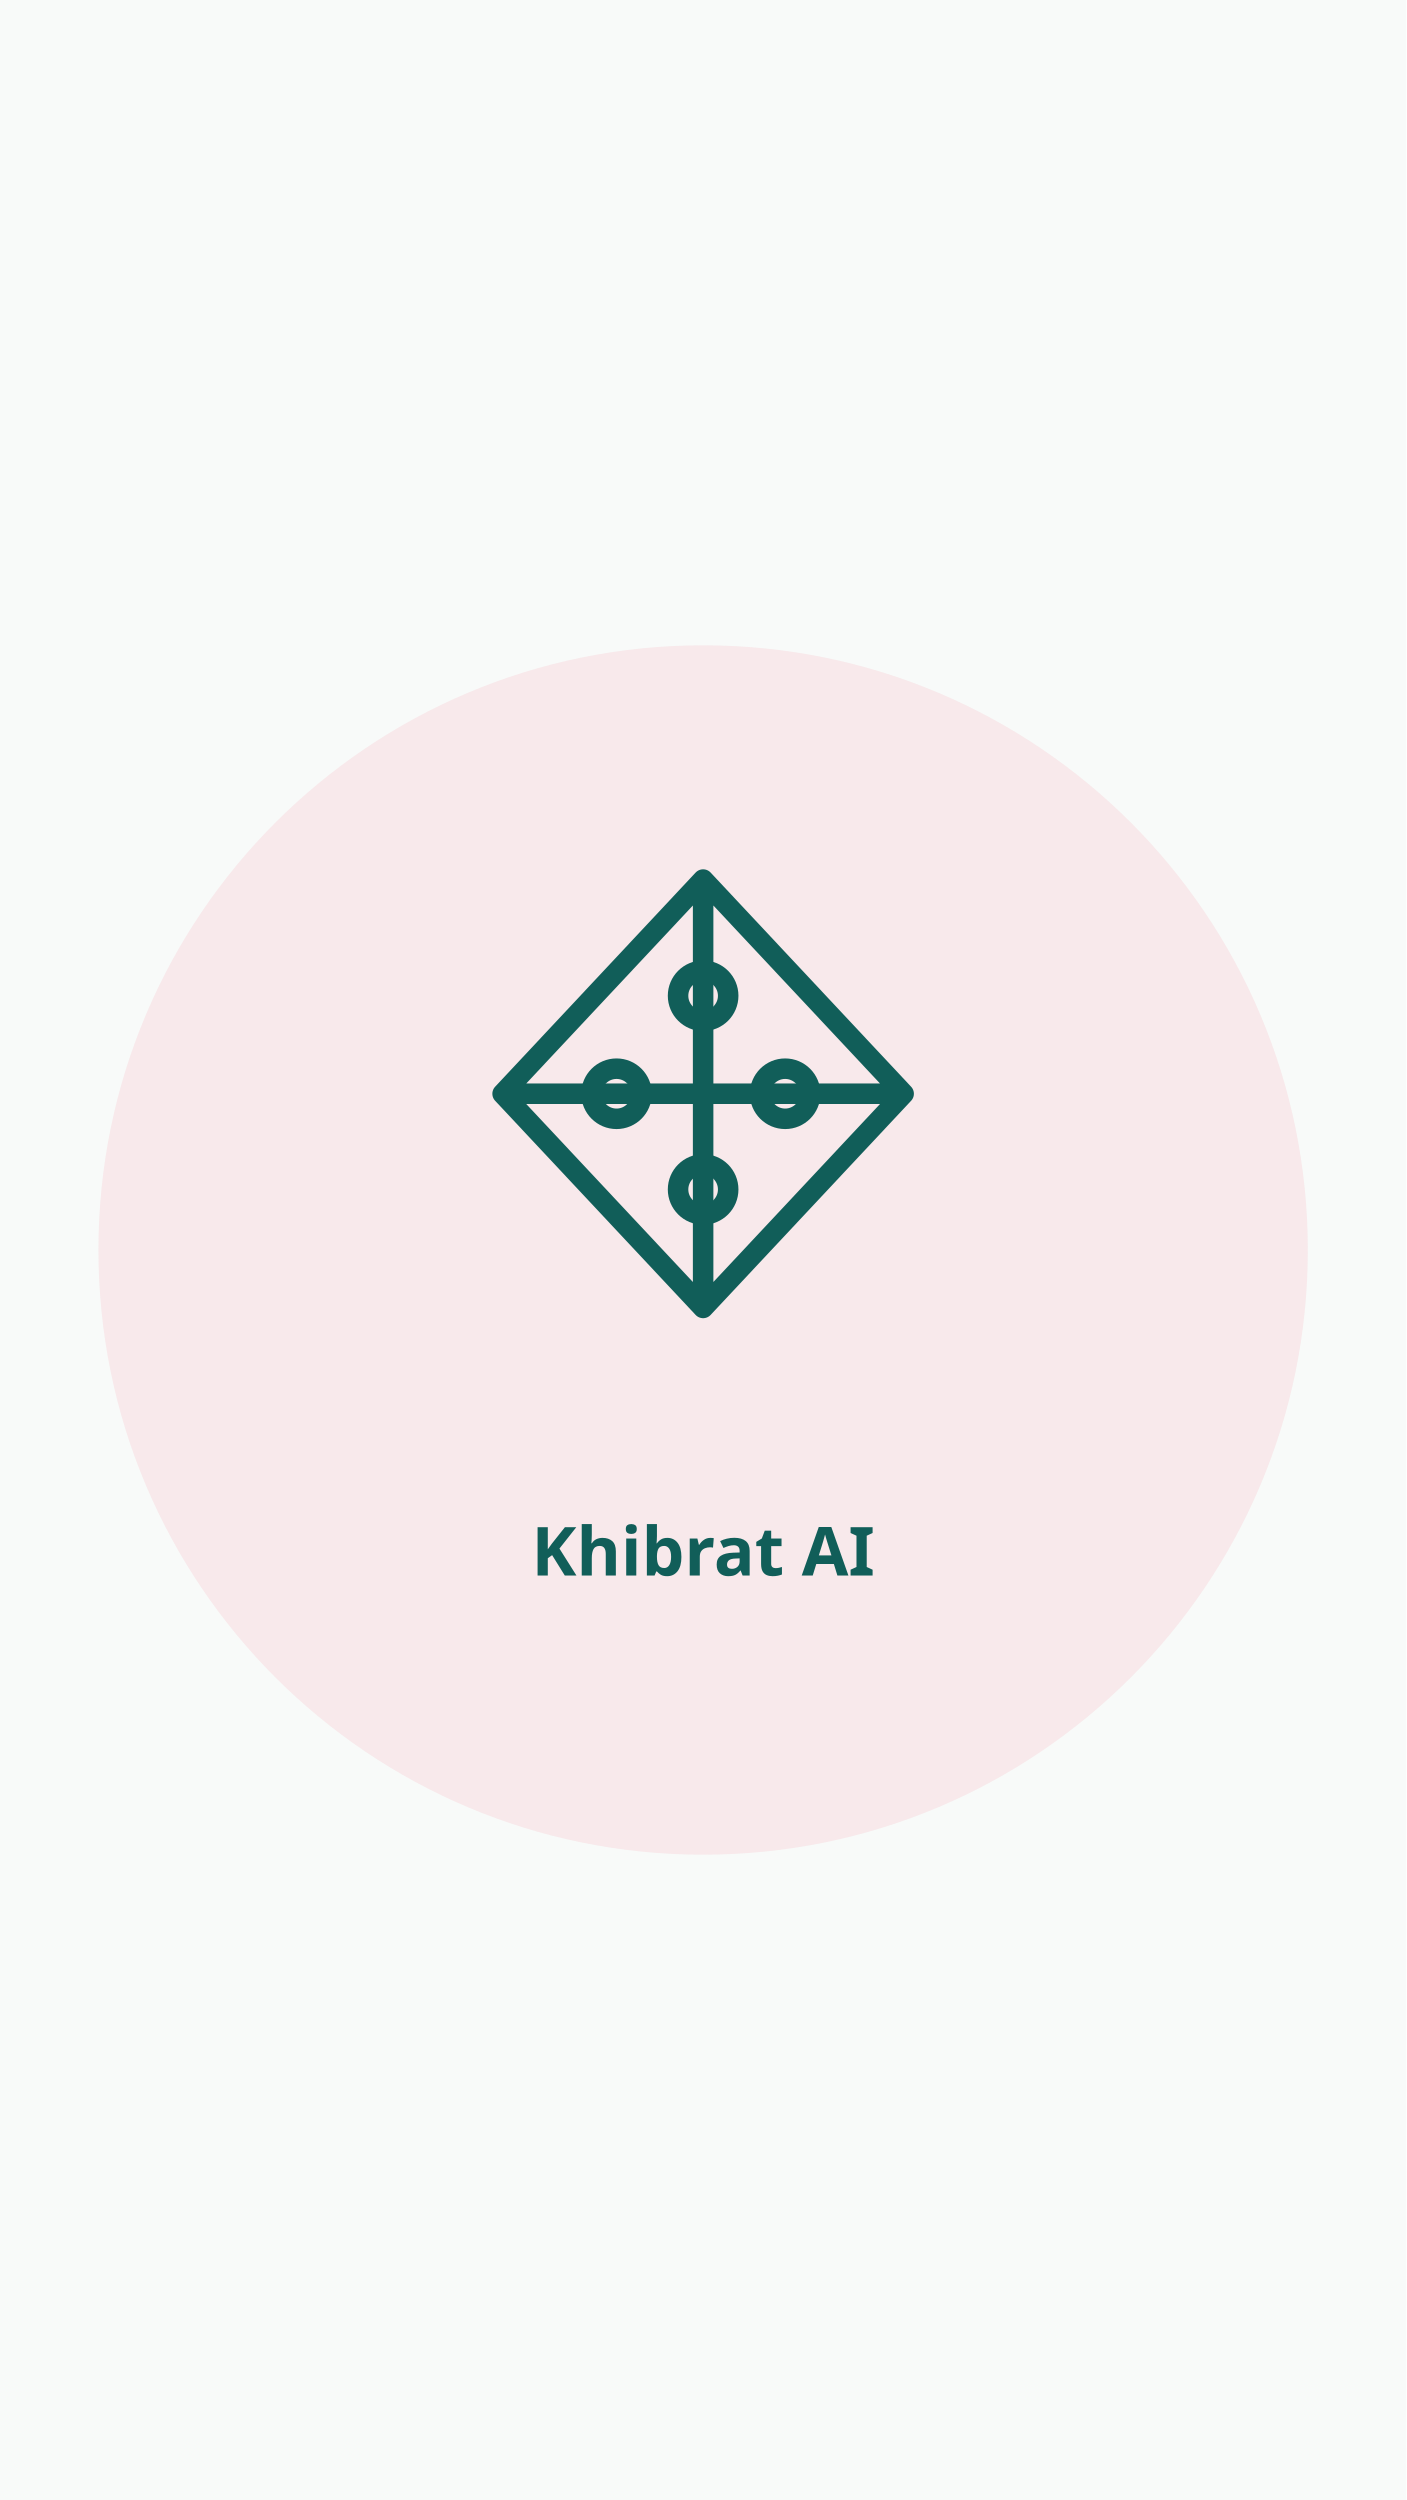
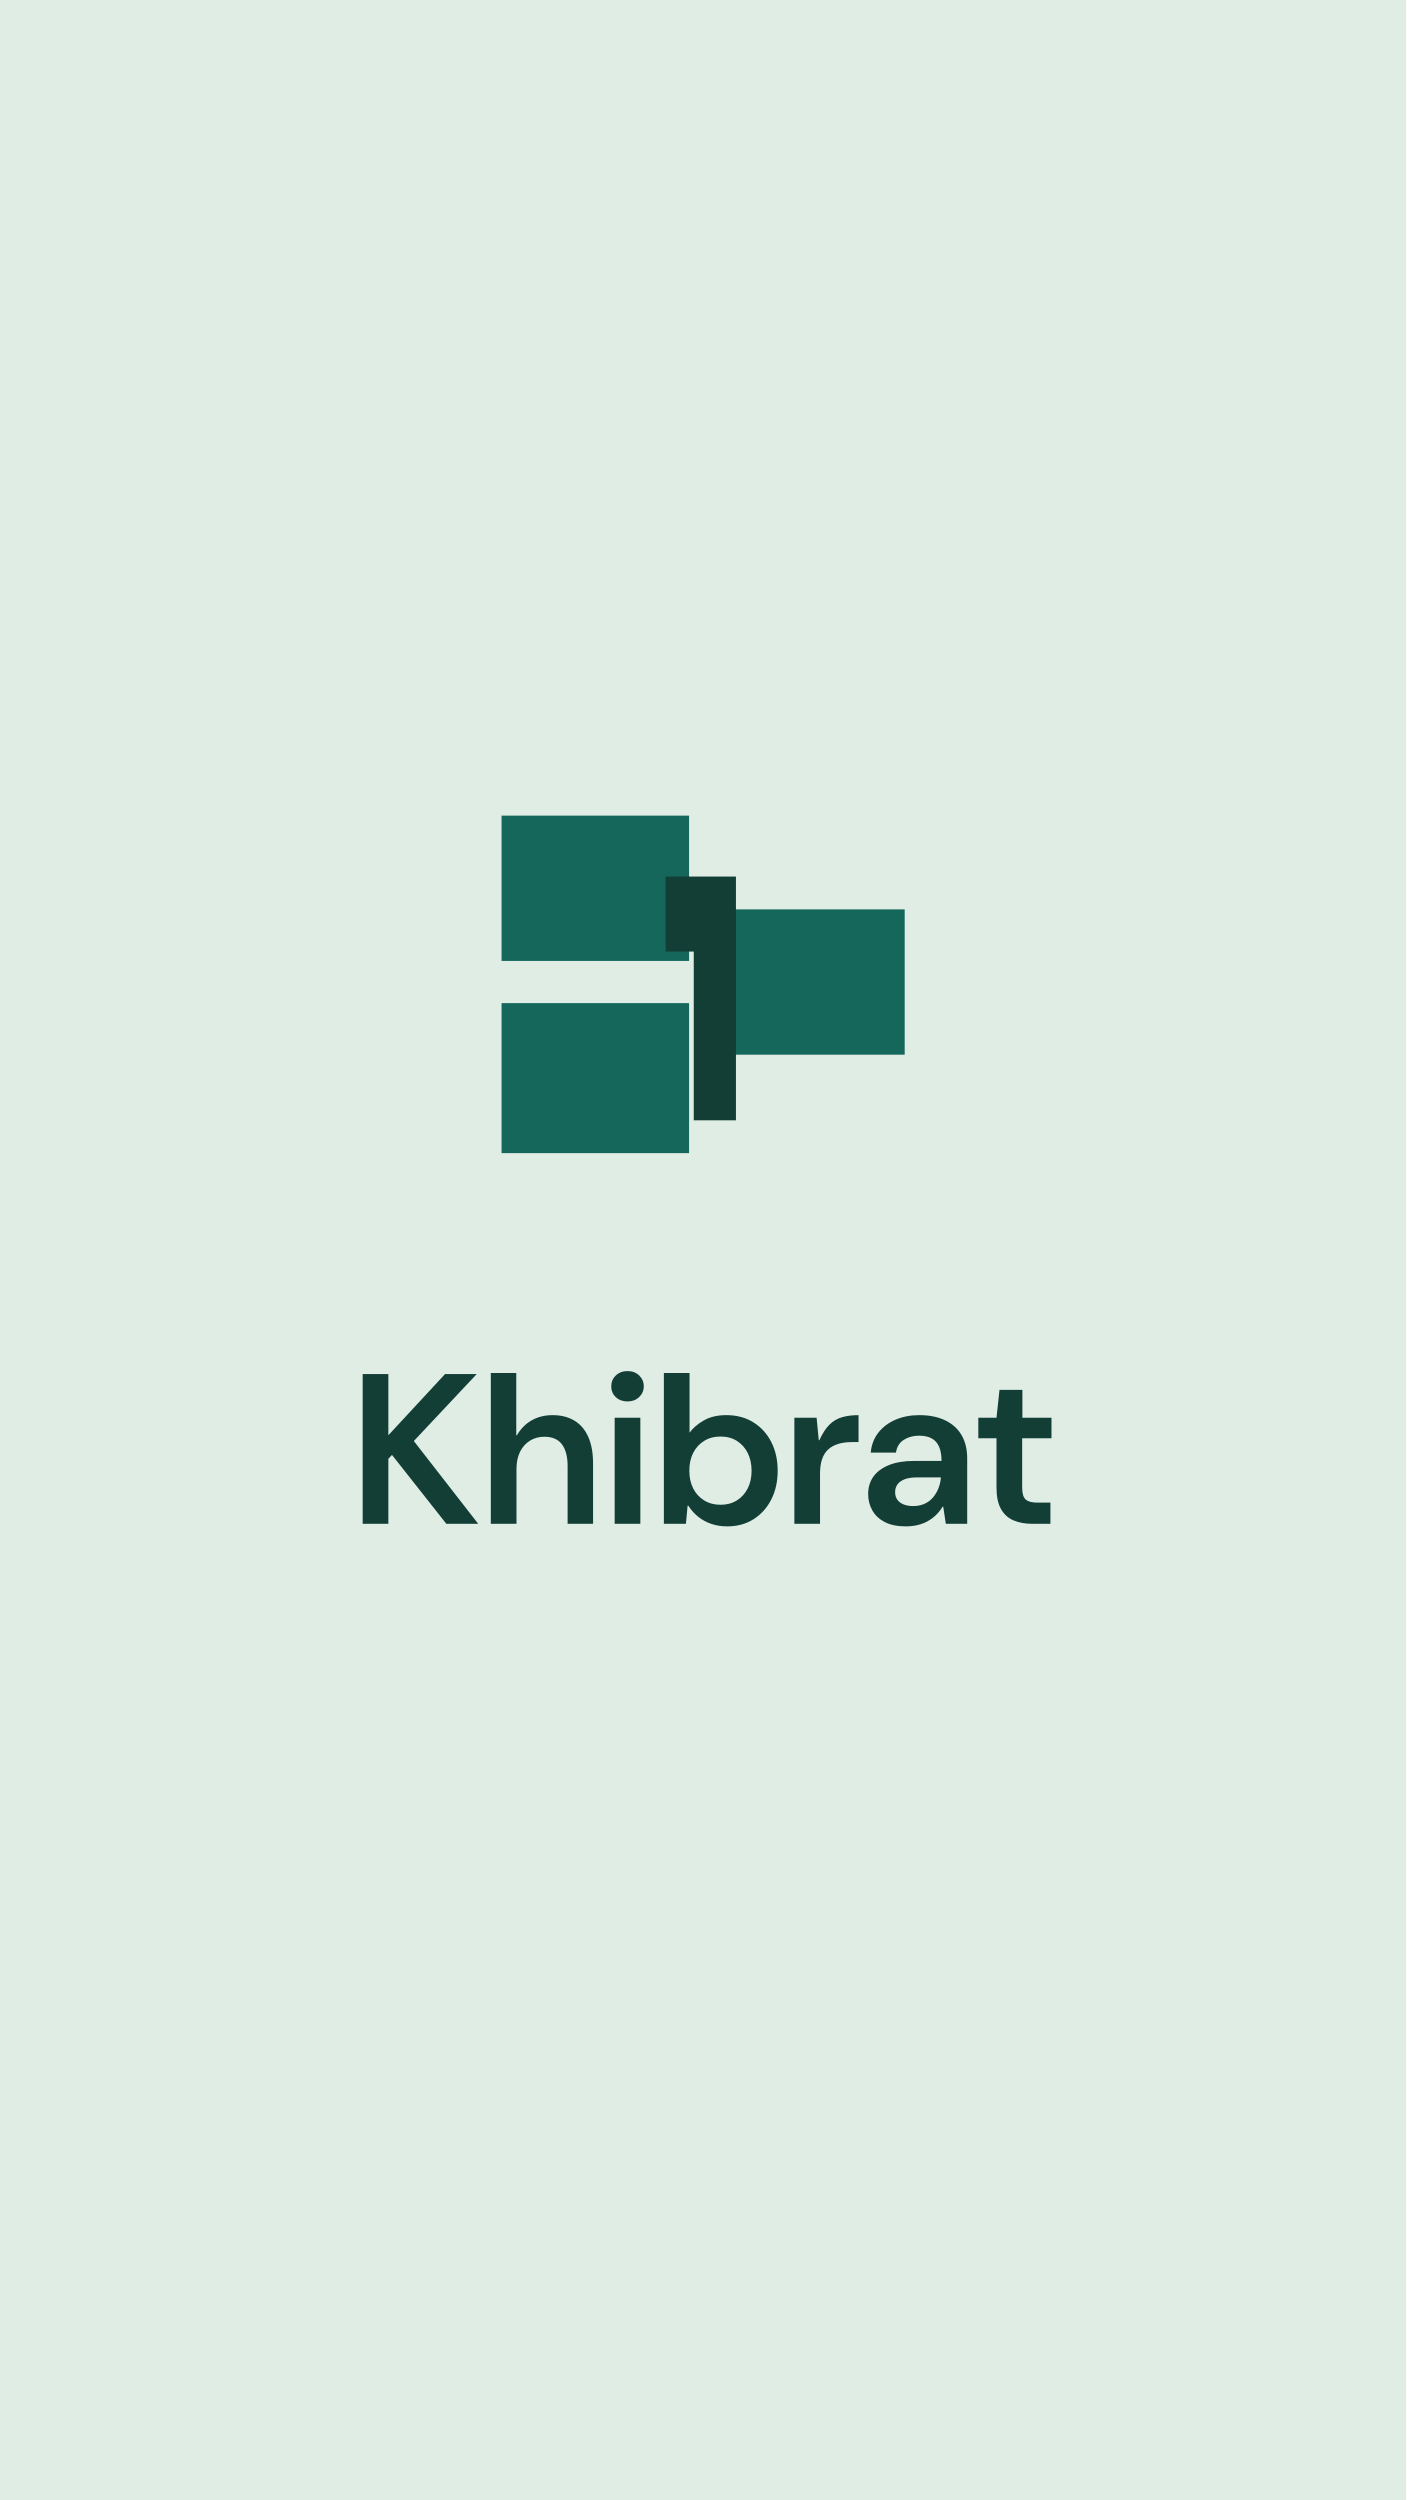
- <svg xmlns="http://www.w3.org/2000/svg" width="1080" height="1920" viewBox="0 0 1080 1920">
-   <rect width="1080" height="1920" fill="#F8FAF9" />
-   <circle cx="540.0" cy="960.0" r="464.4" fill="#F43F5E" opacity=".09" />
-   <svg x="220.0" y="520.0" width="640" height="640" viewBox="0 0 256 256">
-     <g fill="none" stroke="#115E59" stroke-width="9" stroke-linecap="round" stroke-linejoin="round" transform="translate(38.4 38.4) scale(.7)">
-       <path d="m128 34 88 94-88 94-88-94Zm0 0v188M40 128h176" />
-       <circle cx="90" cy="128" r="11" />
-       <circle cx="164" cy="128" r="11" />
-       <circle cx="128" cy="85" r="11" />
-       <circle cx="128" cy="170" r="11" />
+ <svg xmlns="http://www.w3.org/2000/svg" width="1080" height="1920">
+   <rect width="1080" height="1920" fill="#DFEDE5" />
+   <svg x="360.0" y="576.0" width="360" height="360" viewBox="0 0 100 100">
+     <path d="M7 14h40v31H7zm46 20h40v31H53ZM7 54h40v32H7Z" fill="#16675B" />
+     <path d="M42 27h15v52h-9V43h-6Z" fill="#123E36" />
+   </svg>
+   <svg x="129.6" y="1006.0" width="820.8" height="230" viewBox="0 0 3285 1400.0">
+     <g transform="translate(0 1000) scale(1 -1)" fill="#123E36">
+       <path transform="translate(0 0)" d="M51 0V700H171V414L436 700H584L290 387L591 0H442L188 322L171 304V0Z" />
+       <path transform="translate(600 0)" d="M50 0V705H169V414H172Q199 460 241.5 484.0Q284 508 339 508Q398 508 440.5 482.5Q483 457 505.5 406.5Q528 356 528 282V0H409V270Q409 336 382.5 371.5Q356 407 300 407Q263 407 233.5 389.0Q204 371 187.0 337.5Q170 304 170 256V0Z" />
+       <path transform="translate(1169 0)" d="M60 0V496H180V0ZM120 572Q87 572 65.5 592.0Q44 612 44 643Q44 673 65.5 693.5Q87 714 120 714Q153 714 174.5 693.5Q196 673 196 643Q196 613 174.5 592.5Q153 572 120 572Z" />
+       <path transform="translate(1409 0)" d="M346 -12Q306 -12 272.0 -0.5Q238 11 211.0 32.5Q184 54 164 85H161L153 0H50V705H170V426Q194 459 237.0 483.5Q280 508 342 508Q415 508 469.0 474.0Q523 440 552.5 381.5Q582 323 582 248Q582 173 552.5 114.5Q523 56 470.0 22.0Q417 -12 346 -12ZM315 89Q359 89 391.5 109.5Q424 130 442.0 165.5Q460 201 460 248Q460 295 442.0 331.0Q424 367 391.5 387.5Q359 408 315 408Q271 408 238.0 387.5Q205 367 187.0 331.5Q169 296 169 248Q169 201 187.0 165.5Q205 130 238.0 109.5Q271 89 315 89Z" />
+       <path transform="translate(2022 0)" d="M47 0V496H151L161 391H164Q186 439 211.5 464.0Q237 489 270.5 498.5Q304 508 347 508V382H315Q280 382 252.0 373.5Q224 365 205.0 347.5Q186 330 176.5 302.0Q167 274 167 234V0Z" />
+       <path transform="translate(2379 0)" d="M211 -12Q151 -12 112.0 8.5Q73 29 54.0 63.5Q35 98 35 139Q35 186 59.5 220.5Q84 255 132.0 274.5Q180 294 251 294H378Q378 334 366.5 360.5Q355 387 331.5 399.5Q308 412 273 412Q232 412 201.5 392.5Q171 373 165 333H47Q52 387 82.5 426.0Q113 465 162.5 486.5Q212 508 274 508Q345 508 395.5 483.5Q446 459 472.0 414.0Q498 369 498 305V0H398L386 80H383Q369 57 351.0 40.0Q333 23 312.0 11.5Q291 0 265.5 -6.0Q240 -12 211 -12ZM245 83Q275 83 298.5 93.5Q322 104 338.0 123.0Q354 142 363.5 166.0Q373 190 375 216V217H264Q228 217 205.0 208.0Q182 199 171.5 183.5Q161 168 161 148Q161 127 171.5 112.5Q182 98 201.0 90.5Q220 83 245 83Z" />
+       <path transform="translate(2918 0)" d="M264 0Q213 0 175.5 16.0Q138 32 117.0 69.0Q96 106 96 169V400H11V496H96L110 626H217V496H353V400H216V169Q216 128 232.5 113.5Q249 99 288 99H348V0Z" />
    </g>
  </svg>
-   <text x="540.0" y="1210.0" text-anchor="middle" font-family="sans-serif" font-size="52" font-weight="bold" fill="#115E59">Khibrat AI</text>
</svg>
